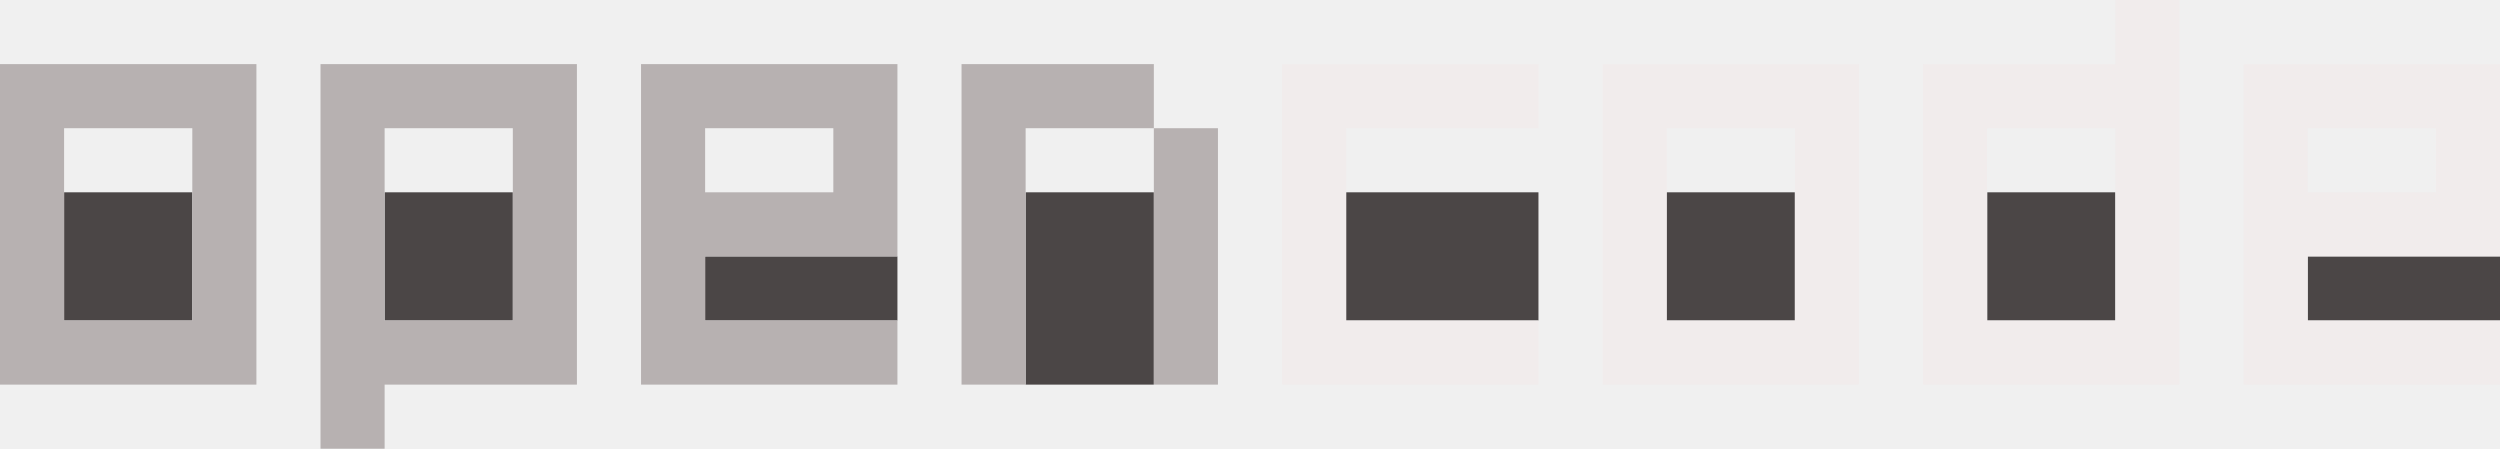
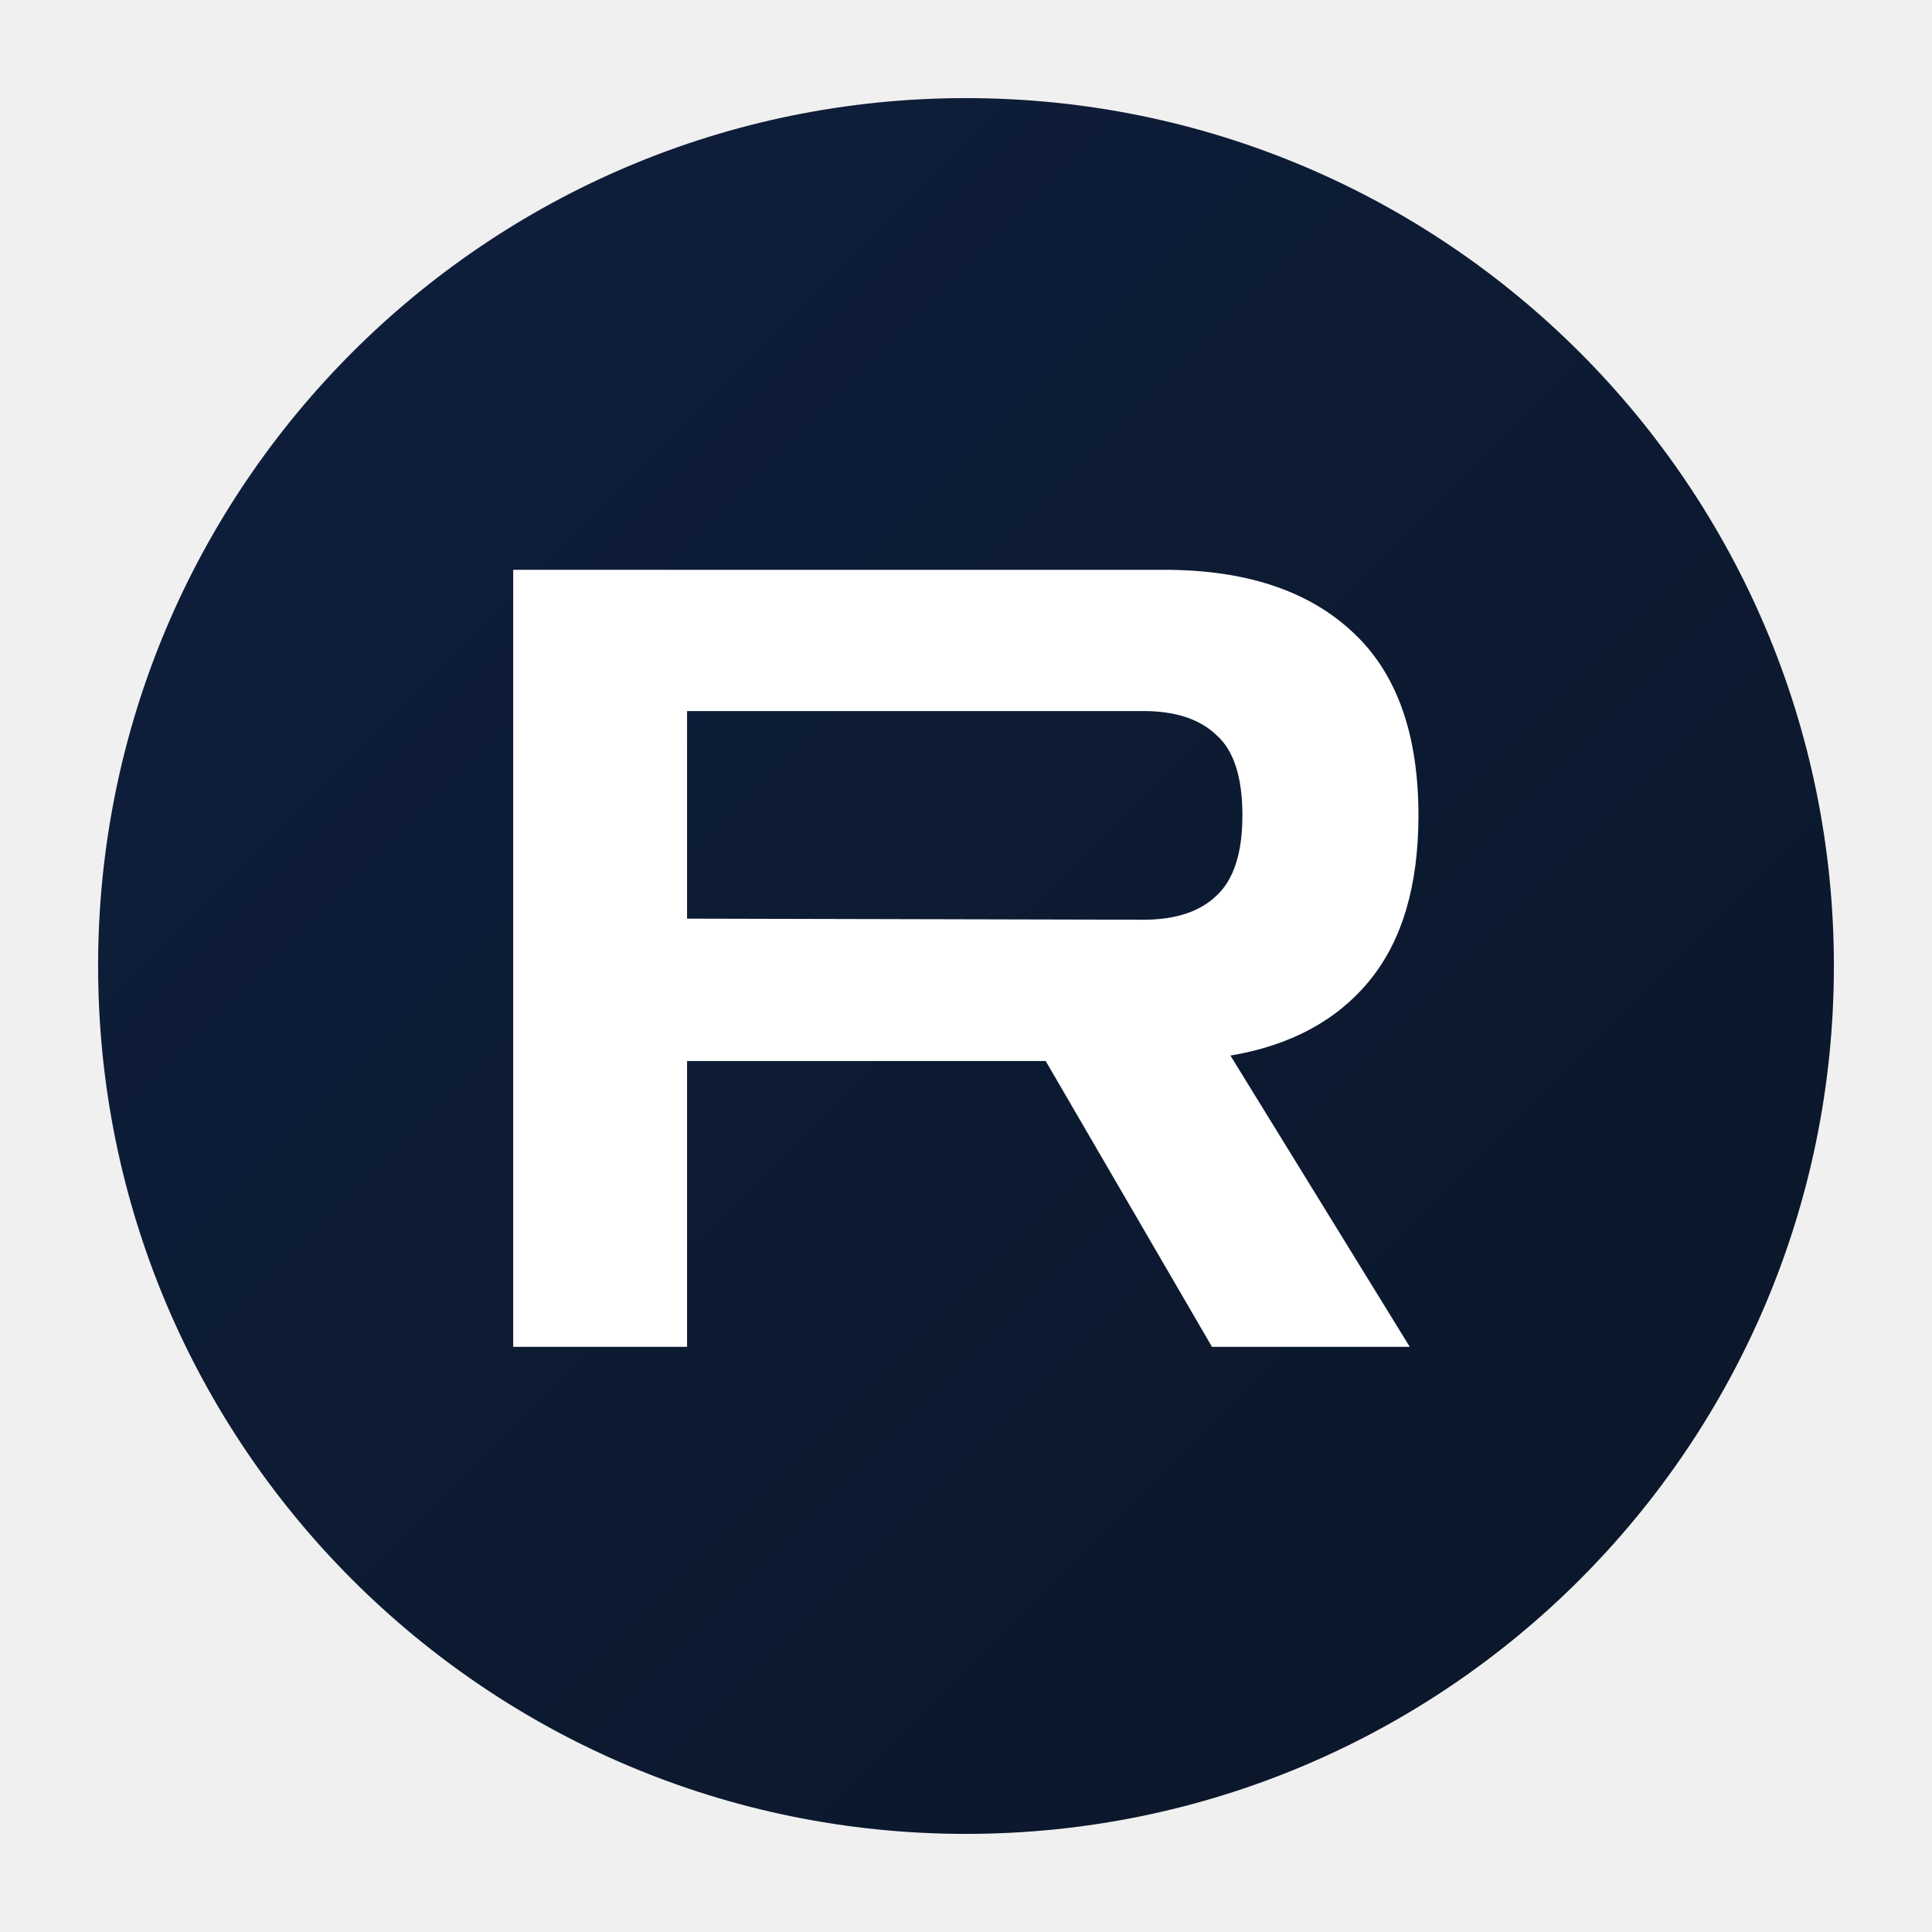
- <svg xmlns="http://www.w3.org/2000/svg" width="234" height="42" viewBox="0 0 234 42" fill="none">
-   <path d="M18 30H6V18H18V30Z" fill="#4B4646" />
-   <path d="M18 12H6V30H18V12ZM24 36H0V6H24V36Z" fill="#B7B1B1" />
-   <path d="M48 30H36V18H48V30Z" fill="#4B4646" />
-   <path d="M36 30H48V12H36V30ZM54 36H36V42H30V6H54V36Z" fill="#B7B1B1" />
-   <path d="M84 24V30H66V24H84Z" fill="#4B4646" />
-   <path d="M84 24H66V30H84V36H60V6H84V24ZM66 18H78V12H66V18Z" fill="#B7B1B1" />
-   <path d="M108 36H96V18H108V36Z" fill="#4B4646" />
-   <path d="M108 12H96V36H90V6H108V12ZM114 36H108V12H114V36Z" fill="#B7B1B1" />
-   <path d="M144 30H126V18H144V30Z" fill="#4B4646" />
-   <path d="M144 12H126V30H144V36H120V6H144V12Z" fill="#F1ECEC" />
-   <path d="M168 30H156V18H168V30Z" fill="#4B4646" />
-   <path d="M168 12H156V30H168V12ZM174 36H150V6H174V36Z" fill="#F1ECEC" />
-   <path d="M198 30H186V18H198V30Z" fill="#4B4646" />
-   <path d="M198 12H186V30H198V12ZM204 36H180V6H198V0H204V36Z" fill="#F1ECEC" />
-   <path d="M234 24V30H216V24H234Z" fill="#4B4646" />
-   <path d="M216 12V18H228V12H216ZM234 24H216V30H234V36H210V6H234V24Z" fill="#F1ECEC" />
+ <svg xmlns="http://www.w3.org/2000/svg" viewBox="0 0 512 512" width="512" height="512">
+   <defs>
+     <linearGradient id="bg" x1="0%" y1="0%" x2="100%" y2="100%">
+       <stop offset="0%" stop-color="#0f1f3d" />
+       <stop offset="100%" stop-color="#0a1628" />
+     </linearGradient>
+   </defs>
+   <circle cx="256" cy="256" r="230" fill="url(#bg)" />
+   <g transform="translate(136.0, 151.0) scale(6.0)">
+     <path d="M0 34.32V0H28.752C32.304 0 35.056 0.896 37.008 2.688C38.992 4.48 39.984 7.2 39.984 10.848C39.984 13.952 39.264 16.384 37.824 18.144C36.384 19.904 34.336 21.008 31.68 21.456L39.6 34.32H30.864L23.52 21.696H7.68V34.32H0ZM27.84 6.24H7.68V15.408L27.84 15.456C29.248 15.456 30.32 15.104 31.056 14.4C31.824 13.696 32.208 12.512 32.208 10.848C32.208 9.152 31.824 7.968 31.056 7.296C30.32 6.592 29.248 6.24 27.84 6.24Z" fill="white" />
+   </g>
</svg>
